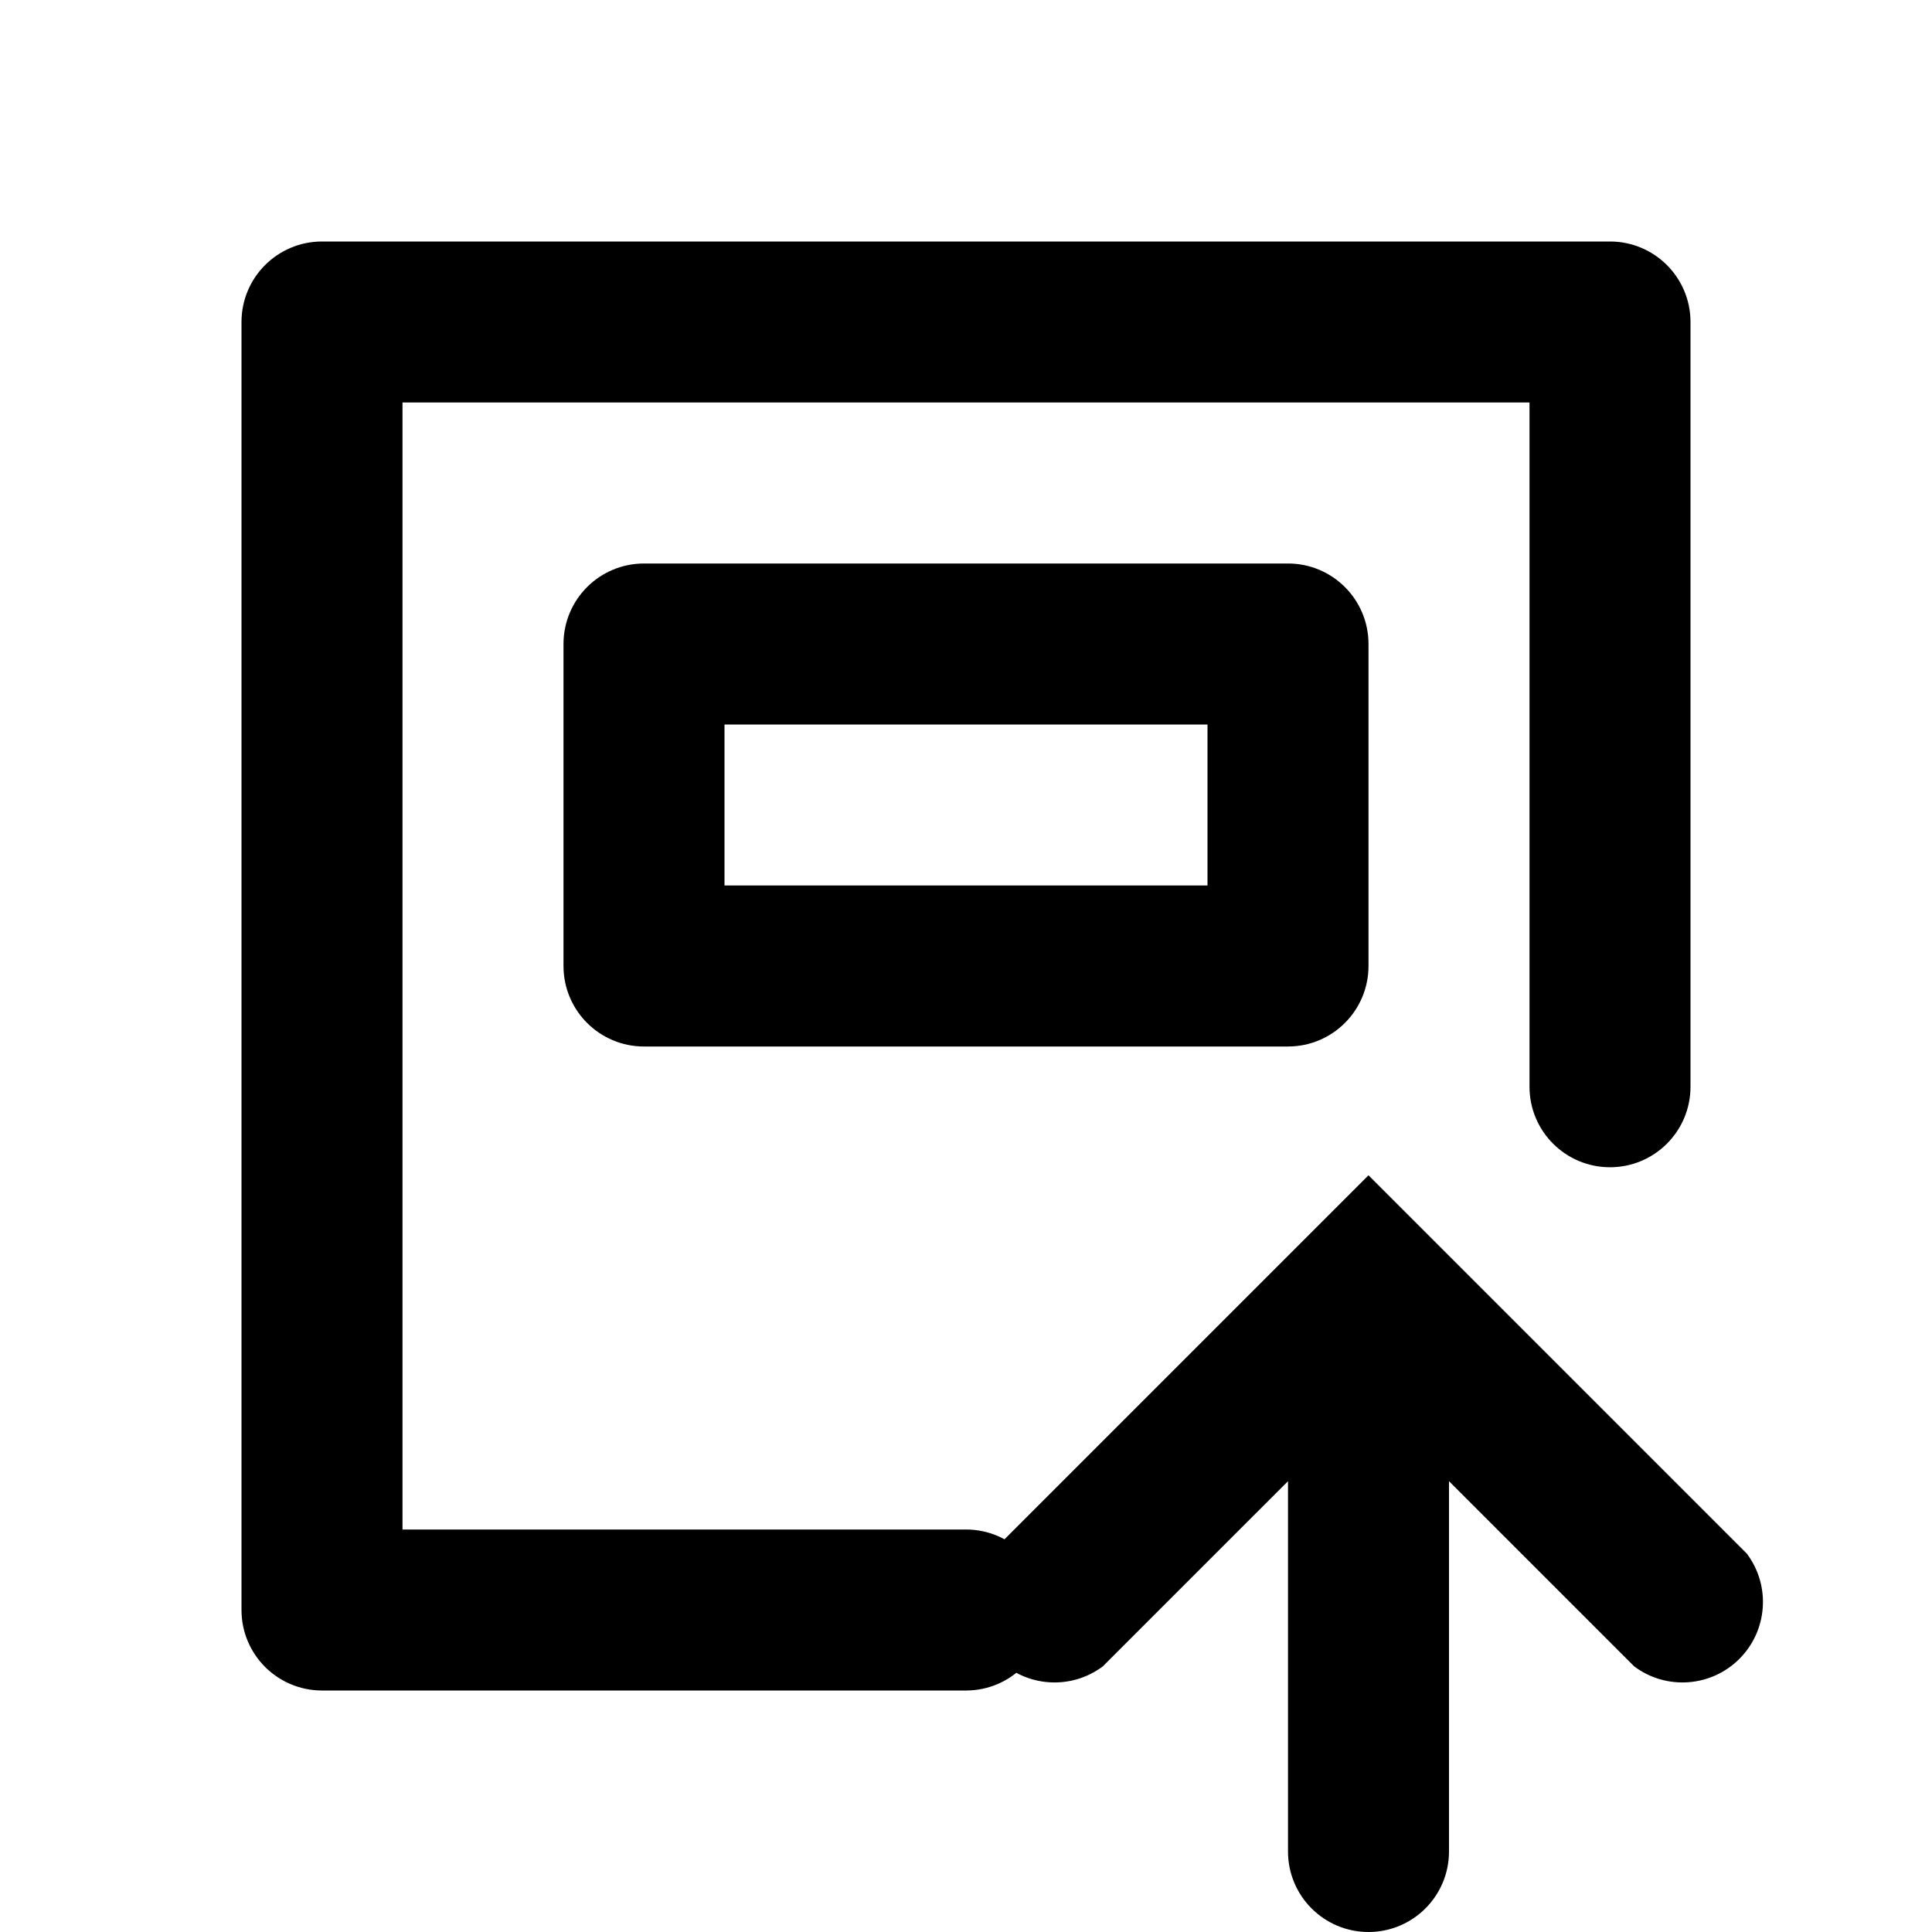
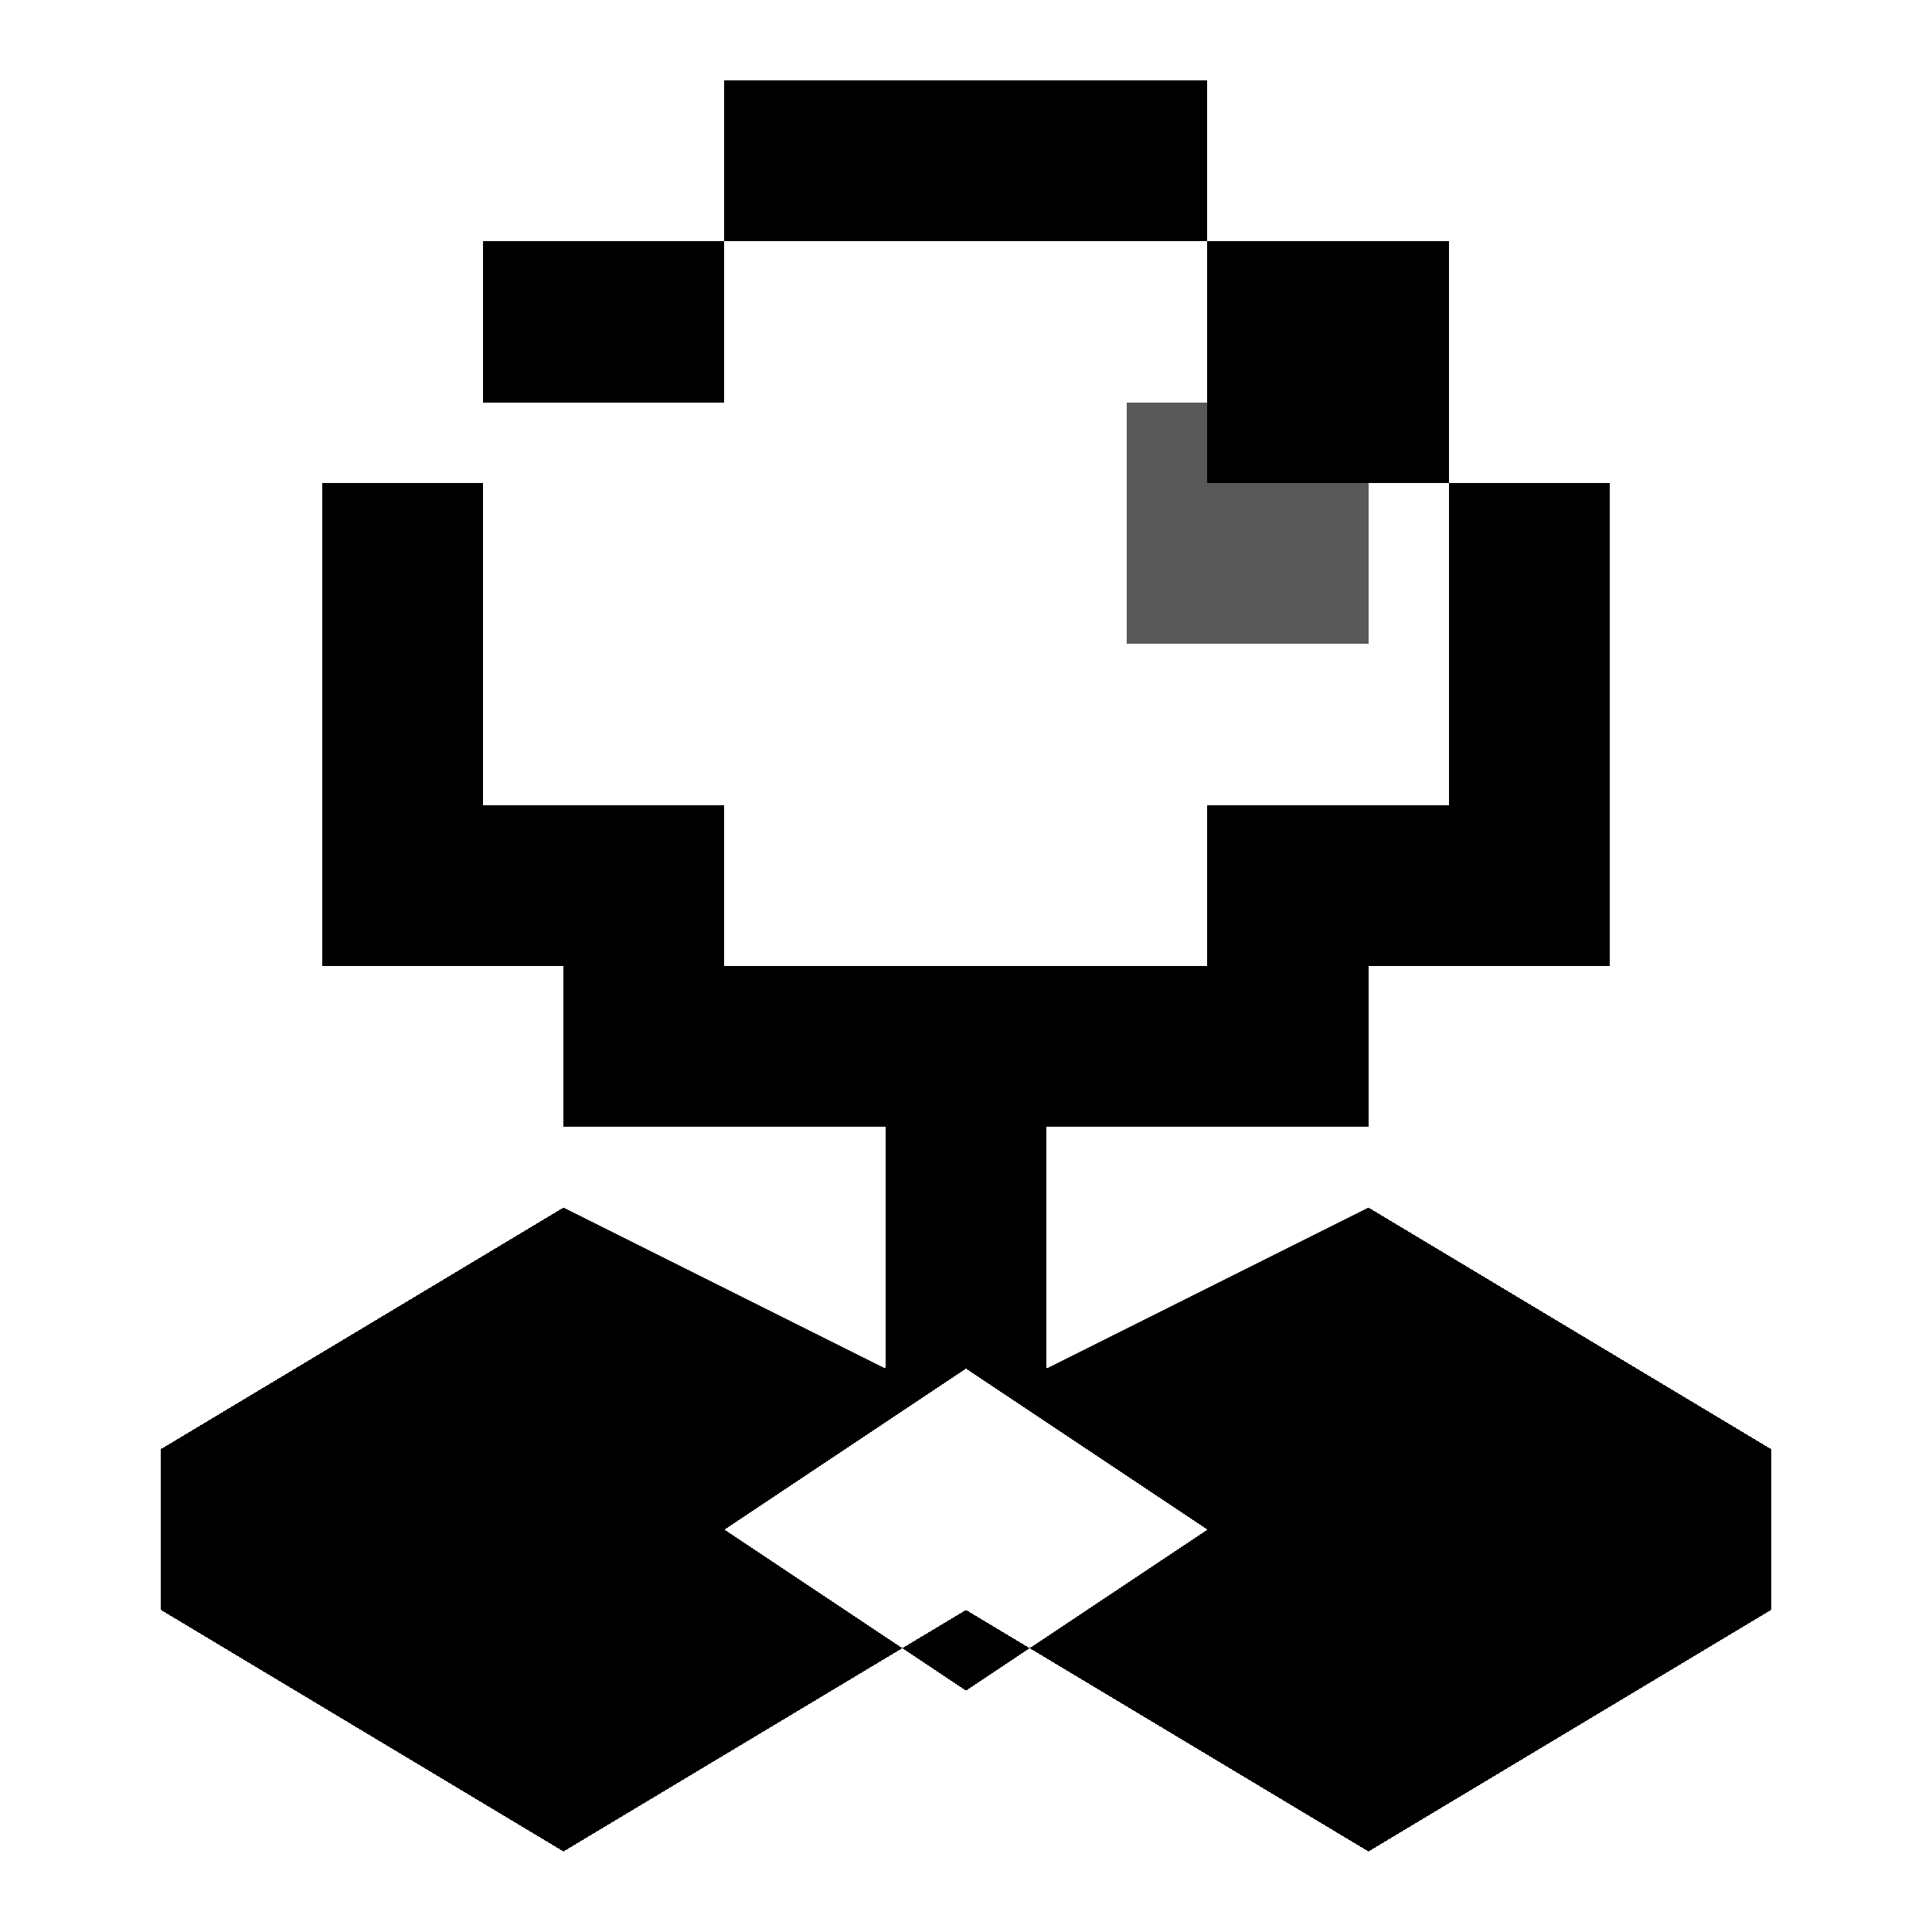
- <svg xmlns="http://www.w3.org/2000/svg" viewBox="0 0 24 24">
-   <path fill="currentColor" d="M4 3h16a1 1 0 0 1 1 1v9.5a1 1 0 0 1-2 0V5H5v14h7a1 1 0 1 1 0 2H4a1 1 0 0 1-1-1V4a1 1 0 0 1 1-1Zm4 4h8a1 1 0 0 1 1 1v4a1 1 0 0 1-1 1H8a1 1 0 0 1-1-1V8a1 1 0 0 1 1-1Zm1 2v2h6V9H9Zm8 5.6 4.7 4.7a1 1 0 0 1-1.4 1.4L18 18.4V23a1 1 0 1 1-2 0v-4.6l-2.3 2.3a1 1 0 0 1-1.4-1.4l4.7-4.7Z" />
+ <svg xmlns="http://www.w3.org/2000/svg" viewBox="0 0 24 24" shape-rendering="crispEdges">
+   <path fill="currentColor" d="M9 1h6v2h3v3h2v6h-3v2h-4v3l4-2 5 3v2l-5 3-5-3-5 3-5-3v-2l5-3 4 2v-3H7v-2H4V6h2V3h3V1Zm0 2v2H6v5h3v2h6v-2h3V6h-3V3H9Zm3 14-3 2 3 2 3-2-3-2Z" />
+   <path fill="currentColor" d="M14 5h3v3h-3V5Z" opacity=".65" />
</svg>
